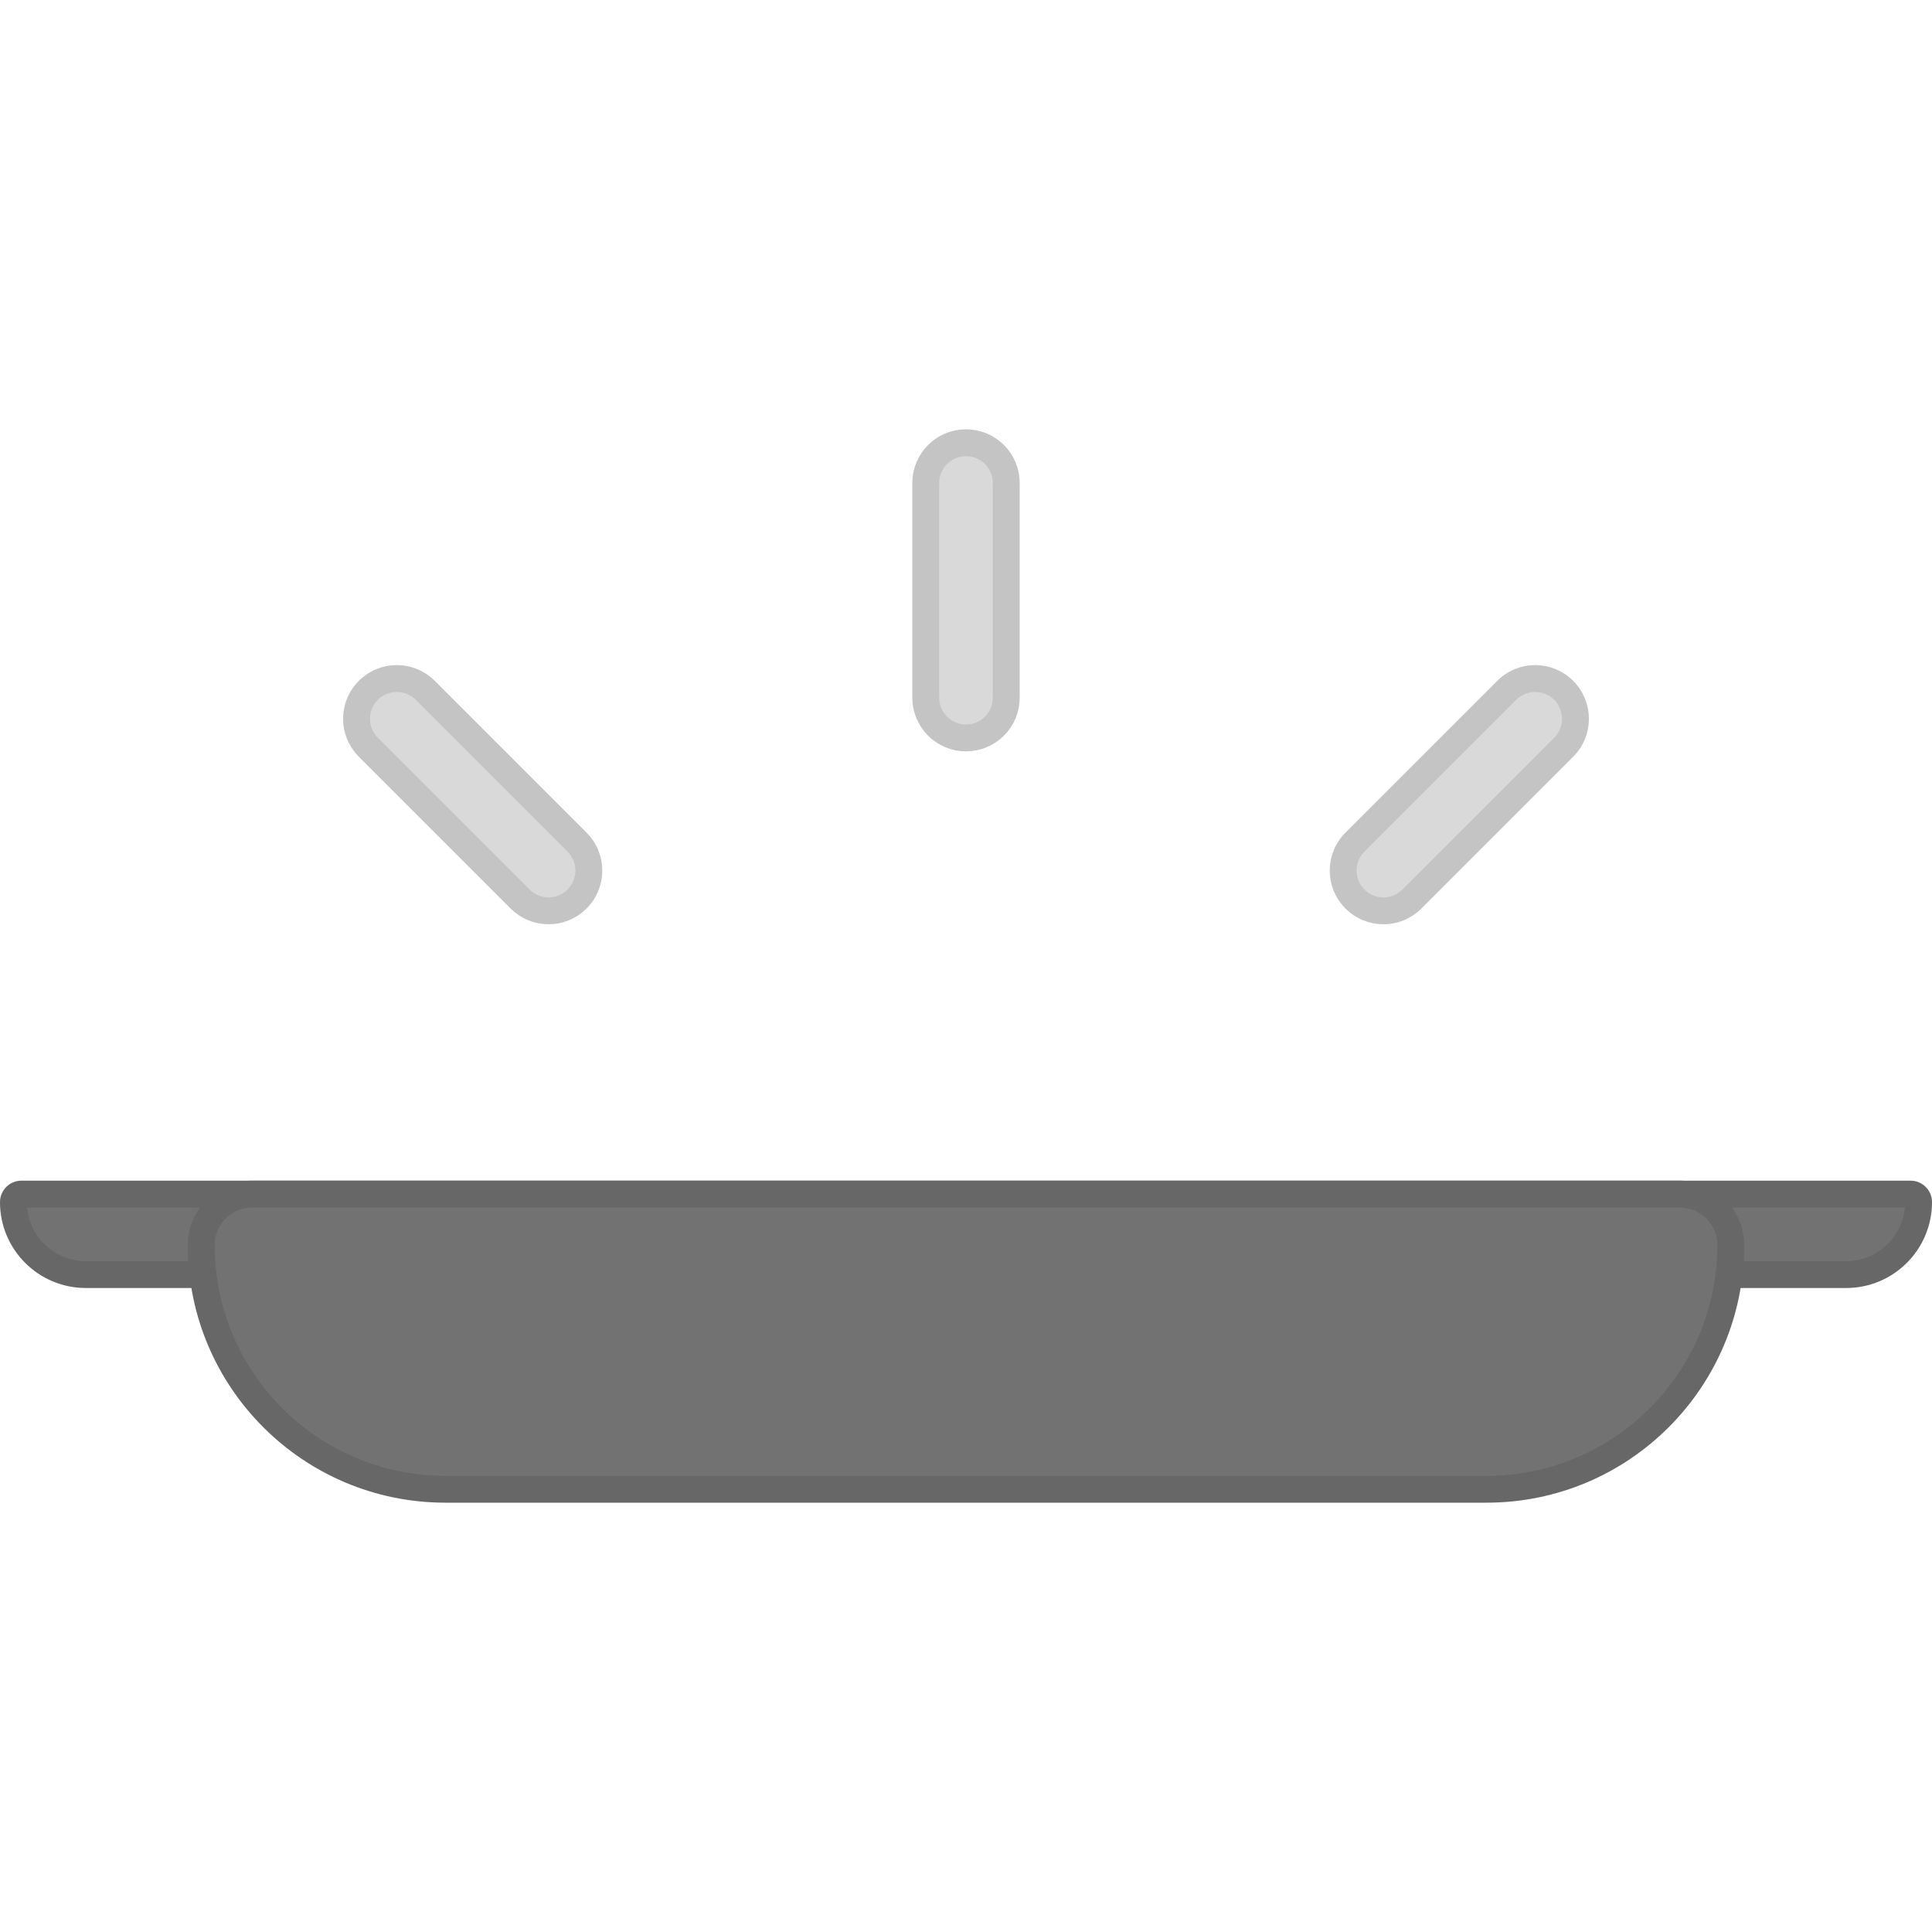
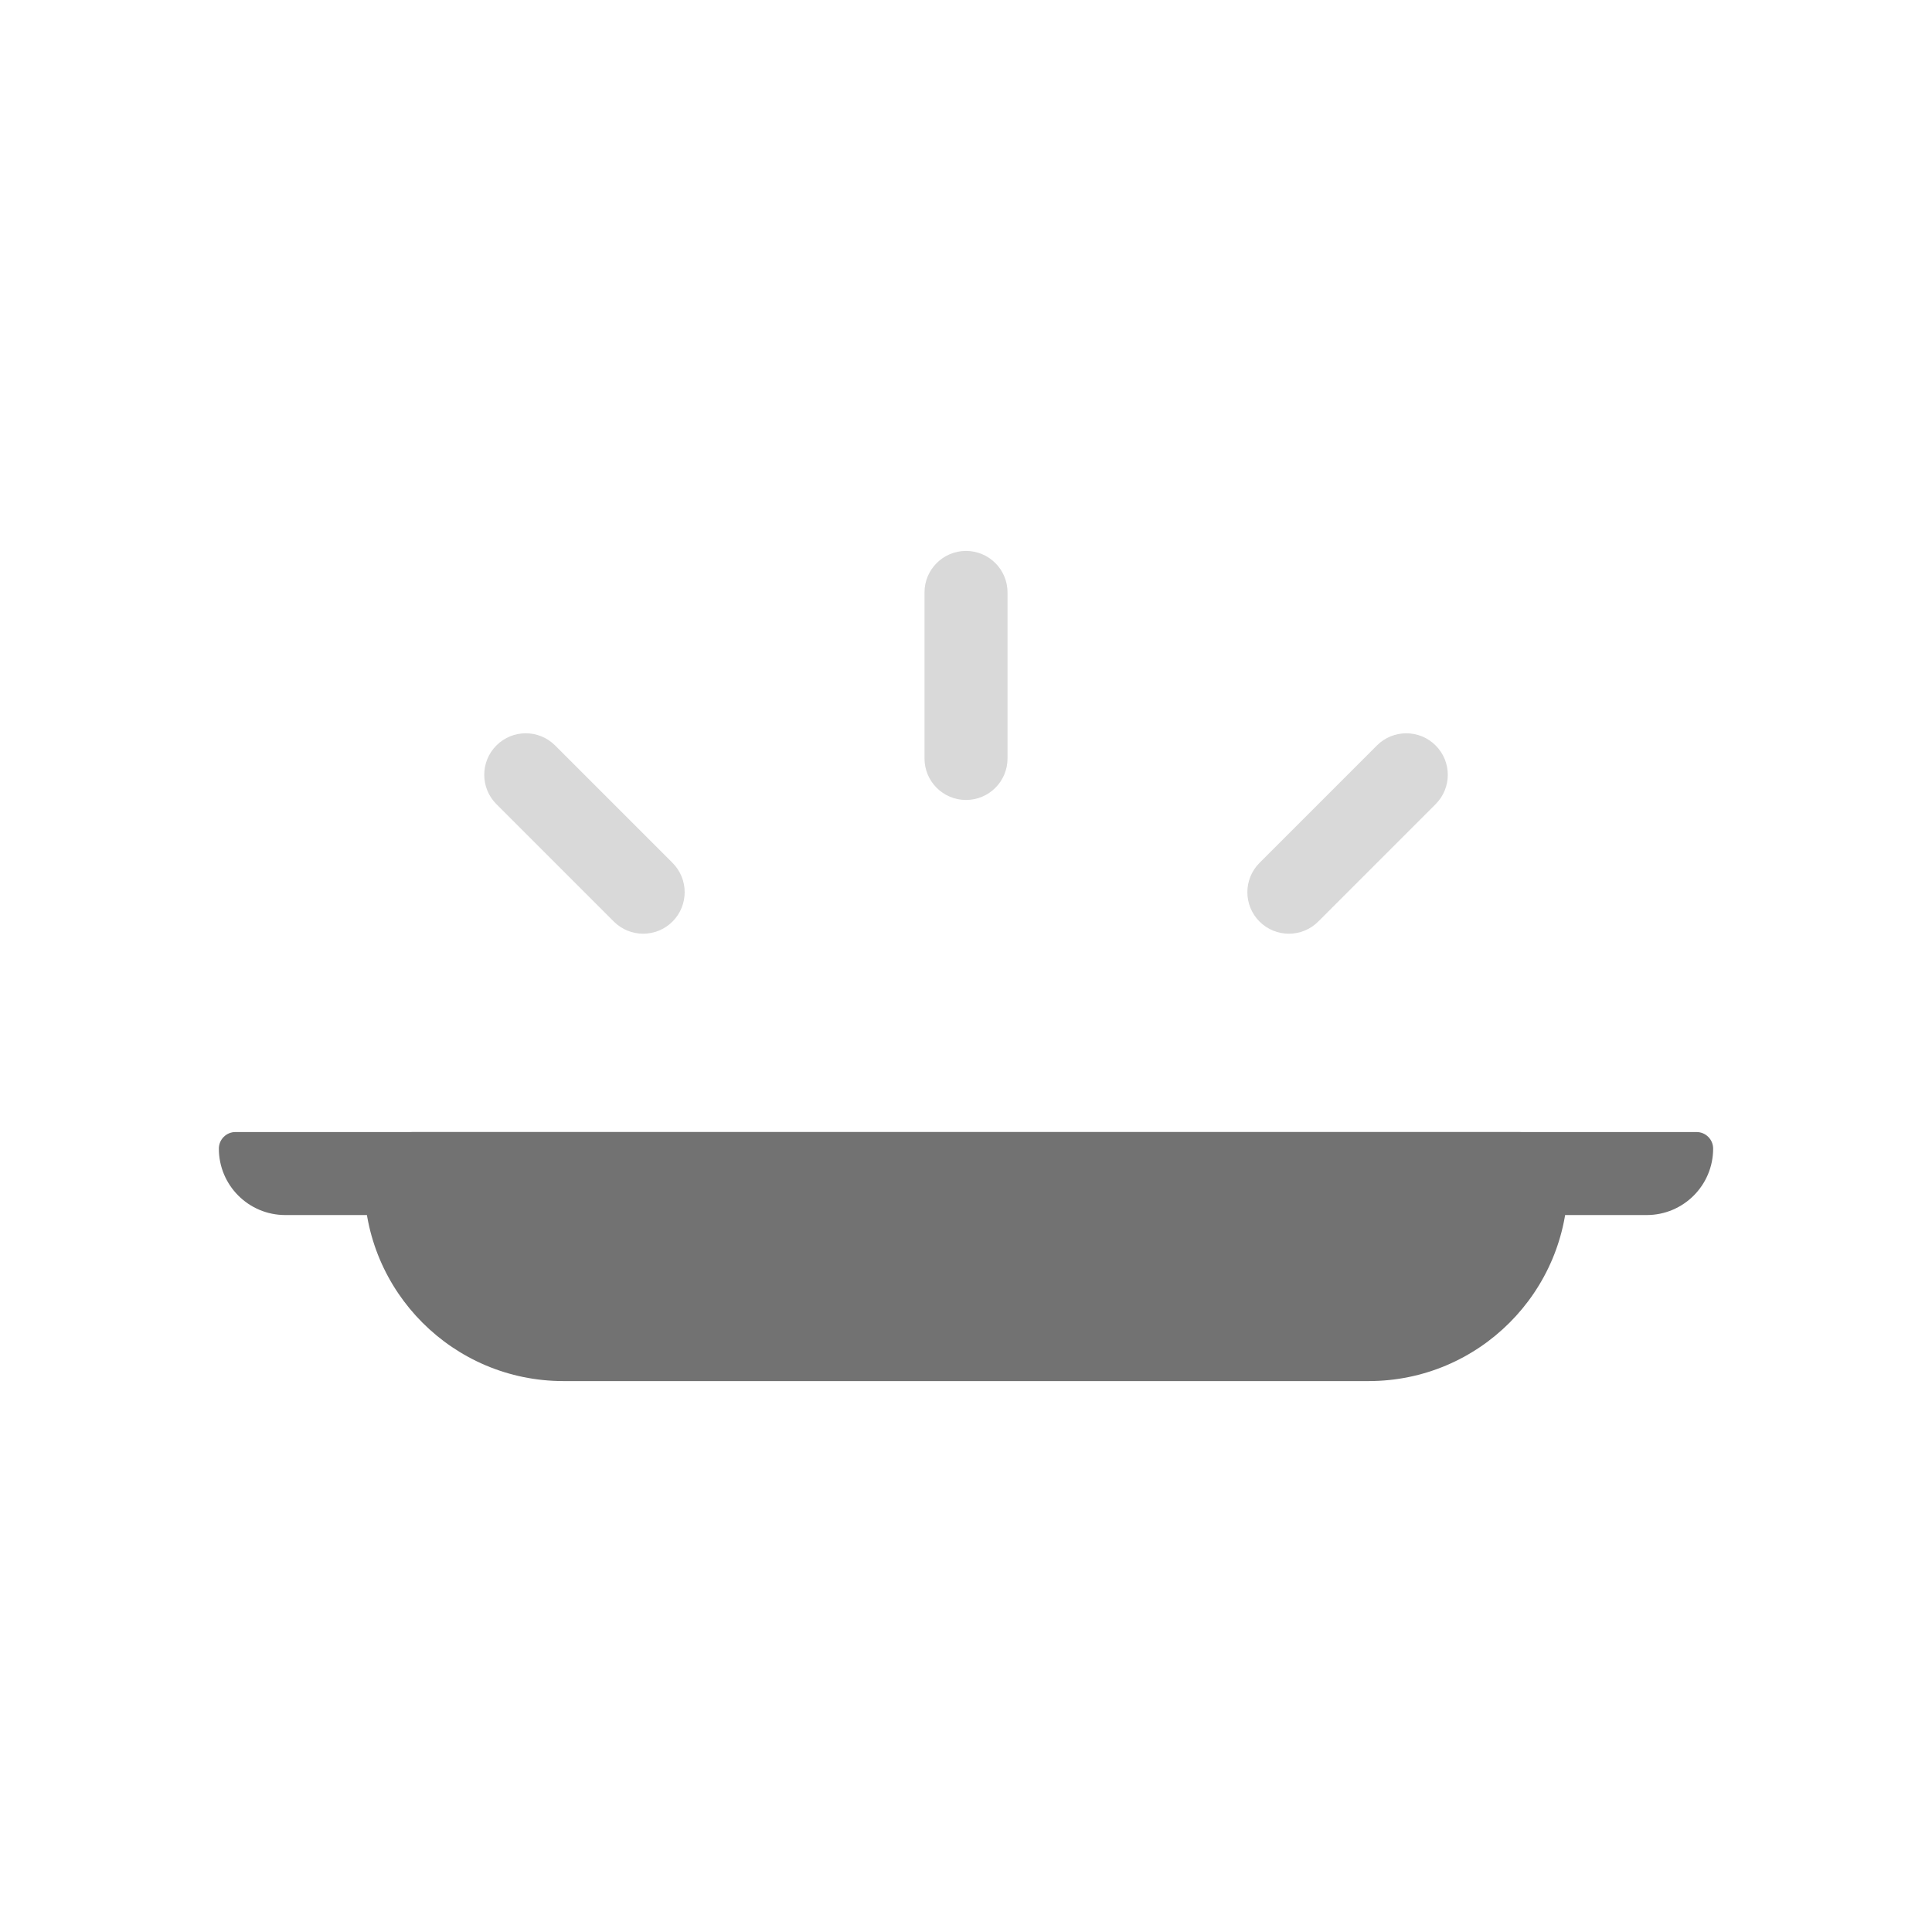
- <svg xmlns="http://www.w3.org/2000/svg" width="72" height="72" viewBox="0 0 72 72" fill="none">
-   <path d="M0 44.8C0 44.358 0.358 44 0.8 44H71.2C71.642 44 72 44.358 72 44.8V44.8C72 46.567 70.567 48 68.8 48H3.2C1.433 48 0 46.567 0 44.8V44.8Z" fill="#727272" />
-   <path d="M0.8 44.5H71.2C71.366 44.5 71.5 44.634 71.5 44.8C71.5 46.291 70.291 47.5 68.8 47.5H3.2C1.709 47.5 0.5 46.291 0.5 44.8C0.5 44.634 0.634 44.5 0.8 44.5Z" stroke="black" stroke-opacity="0.1" />
-   <path d="M7 46.4C7 45.075 8.075 44 9.4 44H62.6C63.925 44 65 45.075 65 46.4V46.4C65 51.702 60.702 56 55.4 56H16.6C11.298 56 7 51.702 7 46.4V46.4Z" fill="#727272" />
-   <path d="M9.4 44.5H62.6C63.649 44.5 64.5 45.351 64.5 46.4C64.5 51.426 60.426 55.5 55.4 55.5H16.6C11.574 55.5 7.5 51.426 7.5 46.4C7.5 45.351 8.351 44.5 9.4 44.5Z" stroke="black" stroke-opacity="0.1" />
-   <rect x="34" y="16" width="4" height="12" rx="2" fill="#D9D9D9" />
-   <rect x="34.5" y="16.5" width="3" height="11" rx="1.5" stroke="black" stroke-opacity="0.1" />
-   <rect x="51.556" y="35.273" width="4" height="12" rx="2" transform="rotate(-135 51.5562 35.2725)" fill="#D9D9D9" />
-   <rect x="51.556" y="34.565" width="3" height="11" rx="1.5" transform="rotate(-135 51.5562 34.5654)" stroke="black" stroke-opacity="0.1" />
-   <rect x="23.272" y="32.443" width="4" height="12" rx="2" transform="rotate(135 23.272 32.4434)" fill="#D9D9D9" />
-   <rect x="22.565" y="32.443" width="3" height="11" rx="1.5" transform="rotate(135 22.5649 32.4434)" stroke="black" stroke-opacity="0.1" />
+ <svg xmlns="http://www.w3.org/2000/svg" width="128" height="128" viewBox="0 0 128 128" fill="none">
+   <path d="M14.5 76.1C14.5 75.493 14.992 75 15.6 75H112.4C113.008 75 113.5 75.493 113.5 76.1V76.1C113.5 78.53 111.53 80.5 109.1 80.5H18.9C16.47 80.5 14.5 78.53 14.5 76.1V76.1Z" fill="#727272" />
+   <path d="M24.127 78.3C24.127 76.478 25.604 75 27.427 75H100.577C102.399 75 103.877 76.478 103.877 78.3V78.3C103.877 85.59 97.967 91.5 90.677 91.5H37.327C30.037 91.5 24.127 85.59 24.127 78.3V78.3Z" fill="#727272" />
+   <rect x="61.251" y="36.5" width="5.5" height="16.5" rx="2.75" fill="#D9D9D9" />
+   <rect x="85.391" y="63.001" width="5.5" height="16.5" rx="2.75" transform="rotate(-135 85.3911 63.0005)" fill="#D9D9D9" />
+   <rect x="46.5" y="59.111" width="5.5" height="16.5" rx="2.75" transform="rotate(135 46.5 59.1108)" fill="#D9D9D9" />
</svg>
